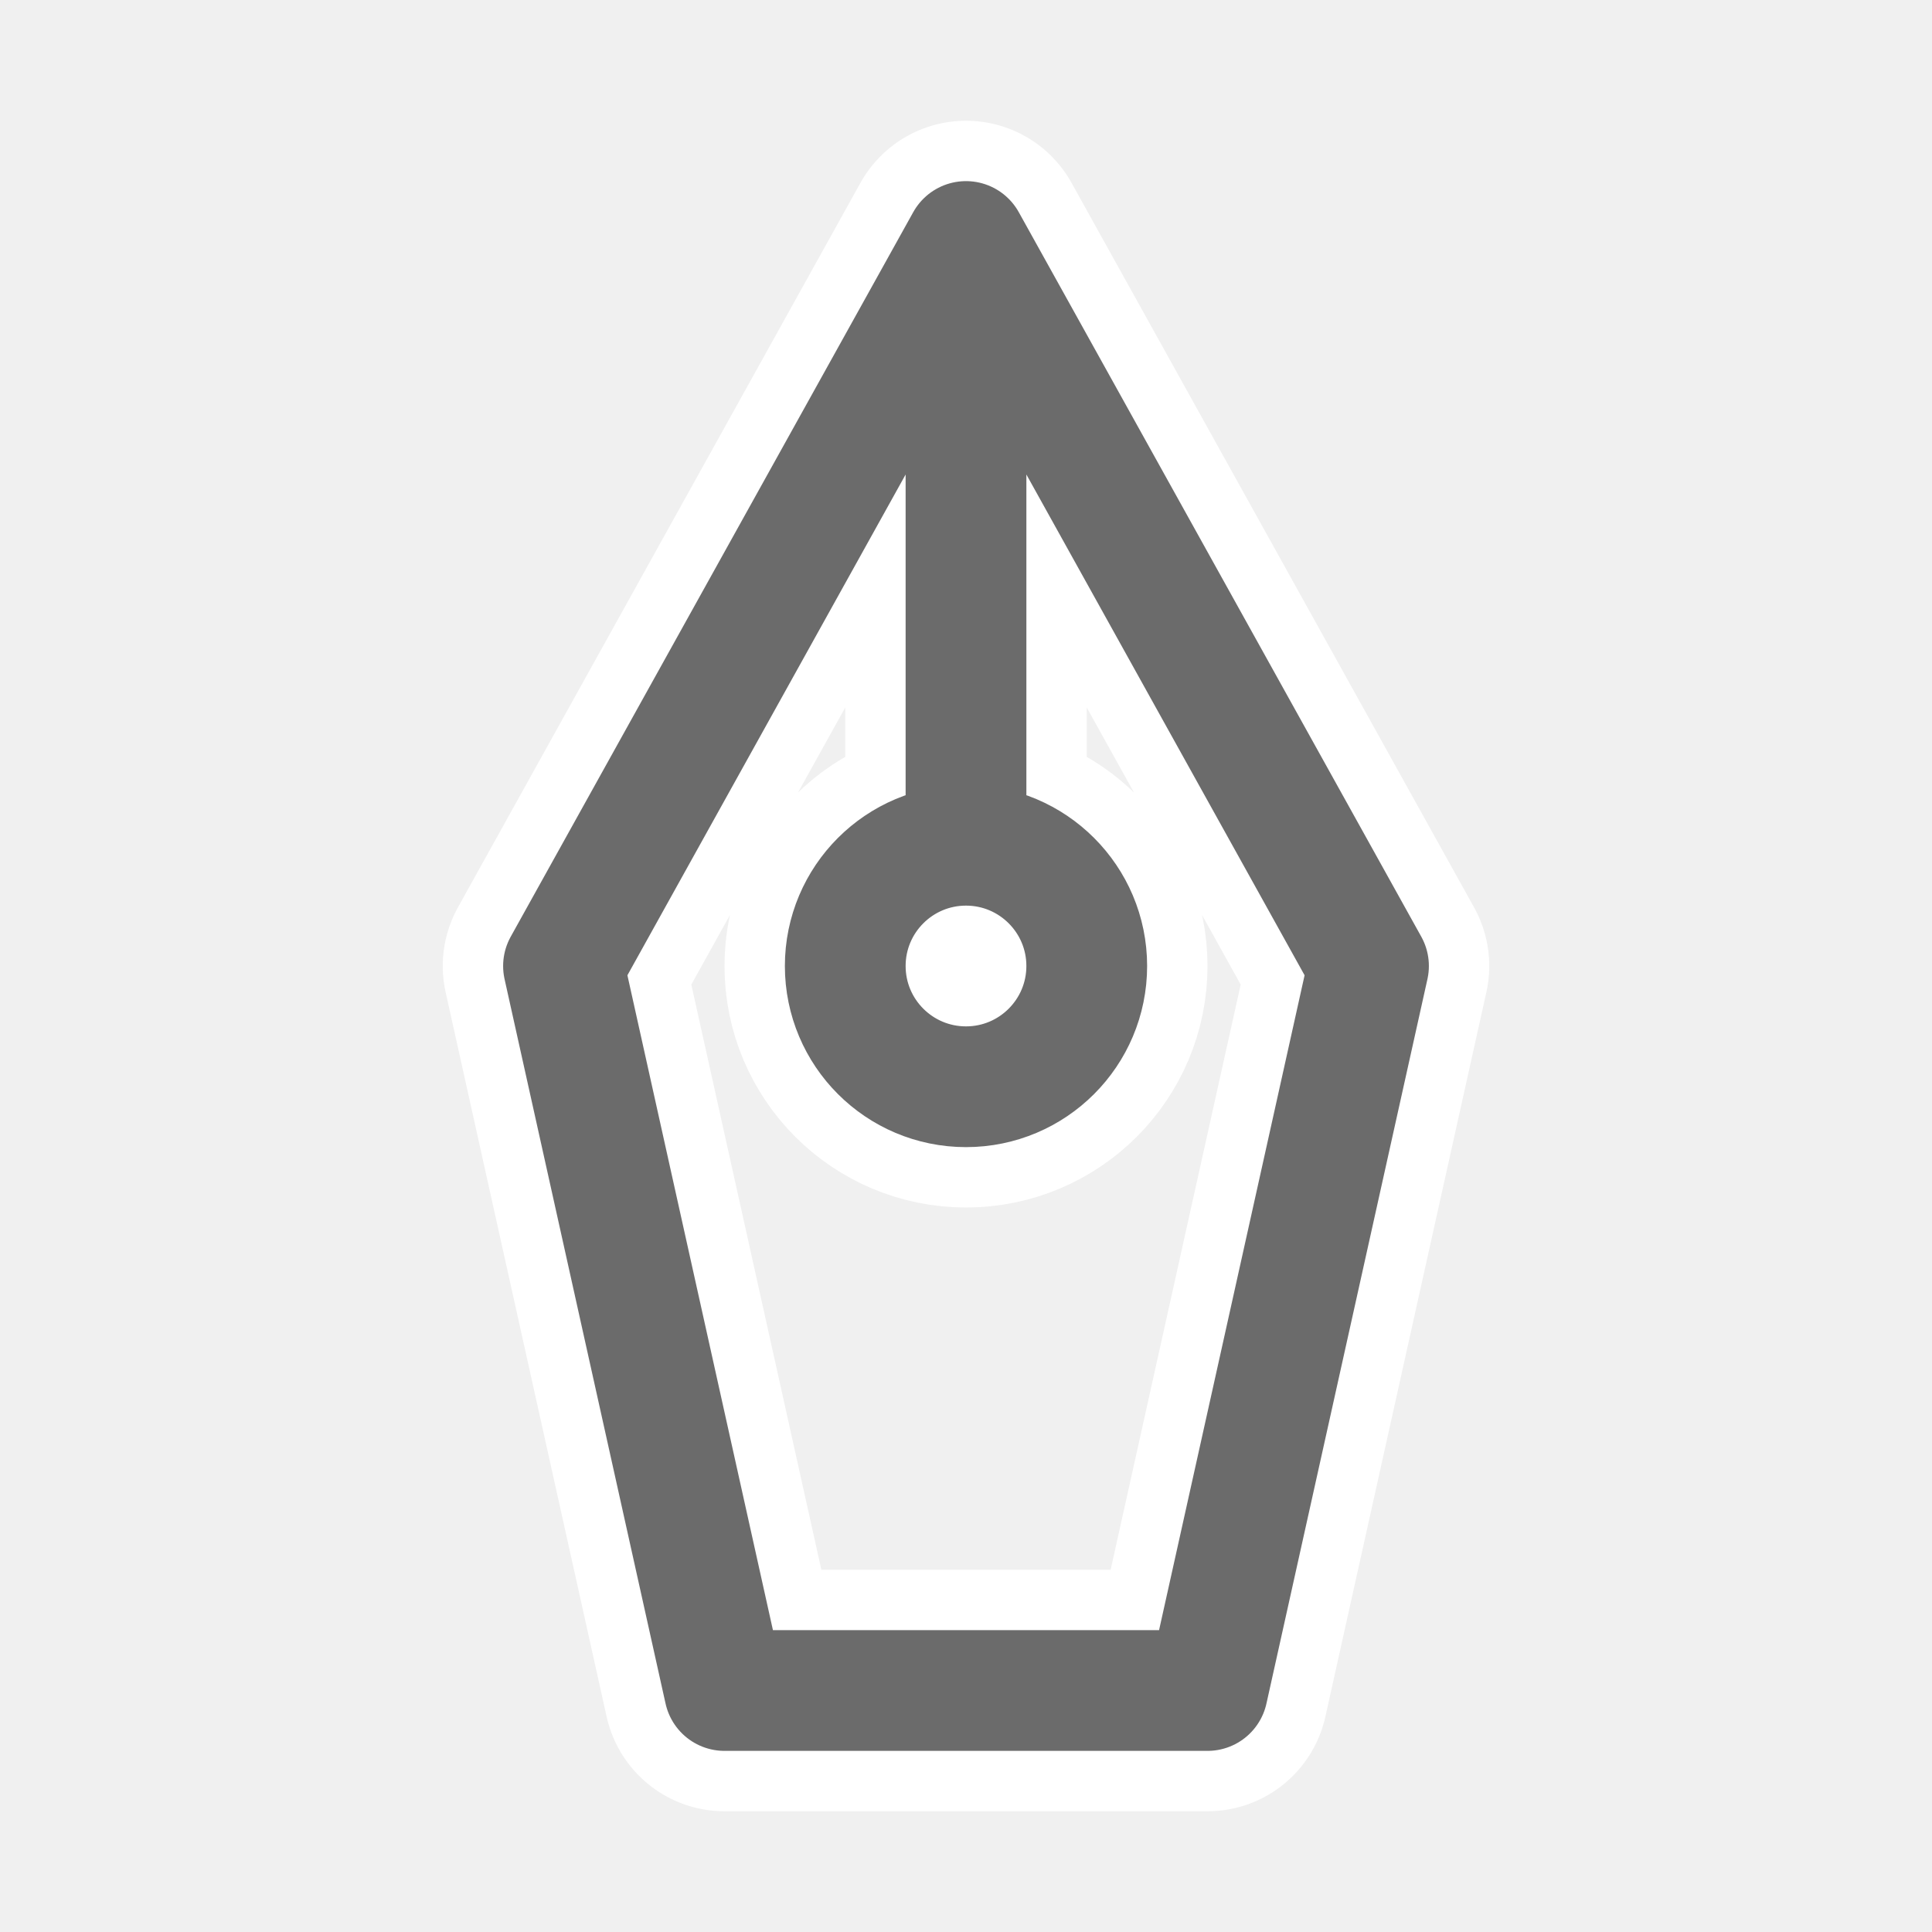
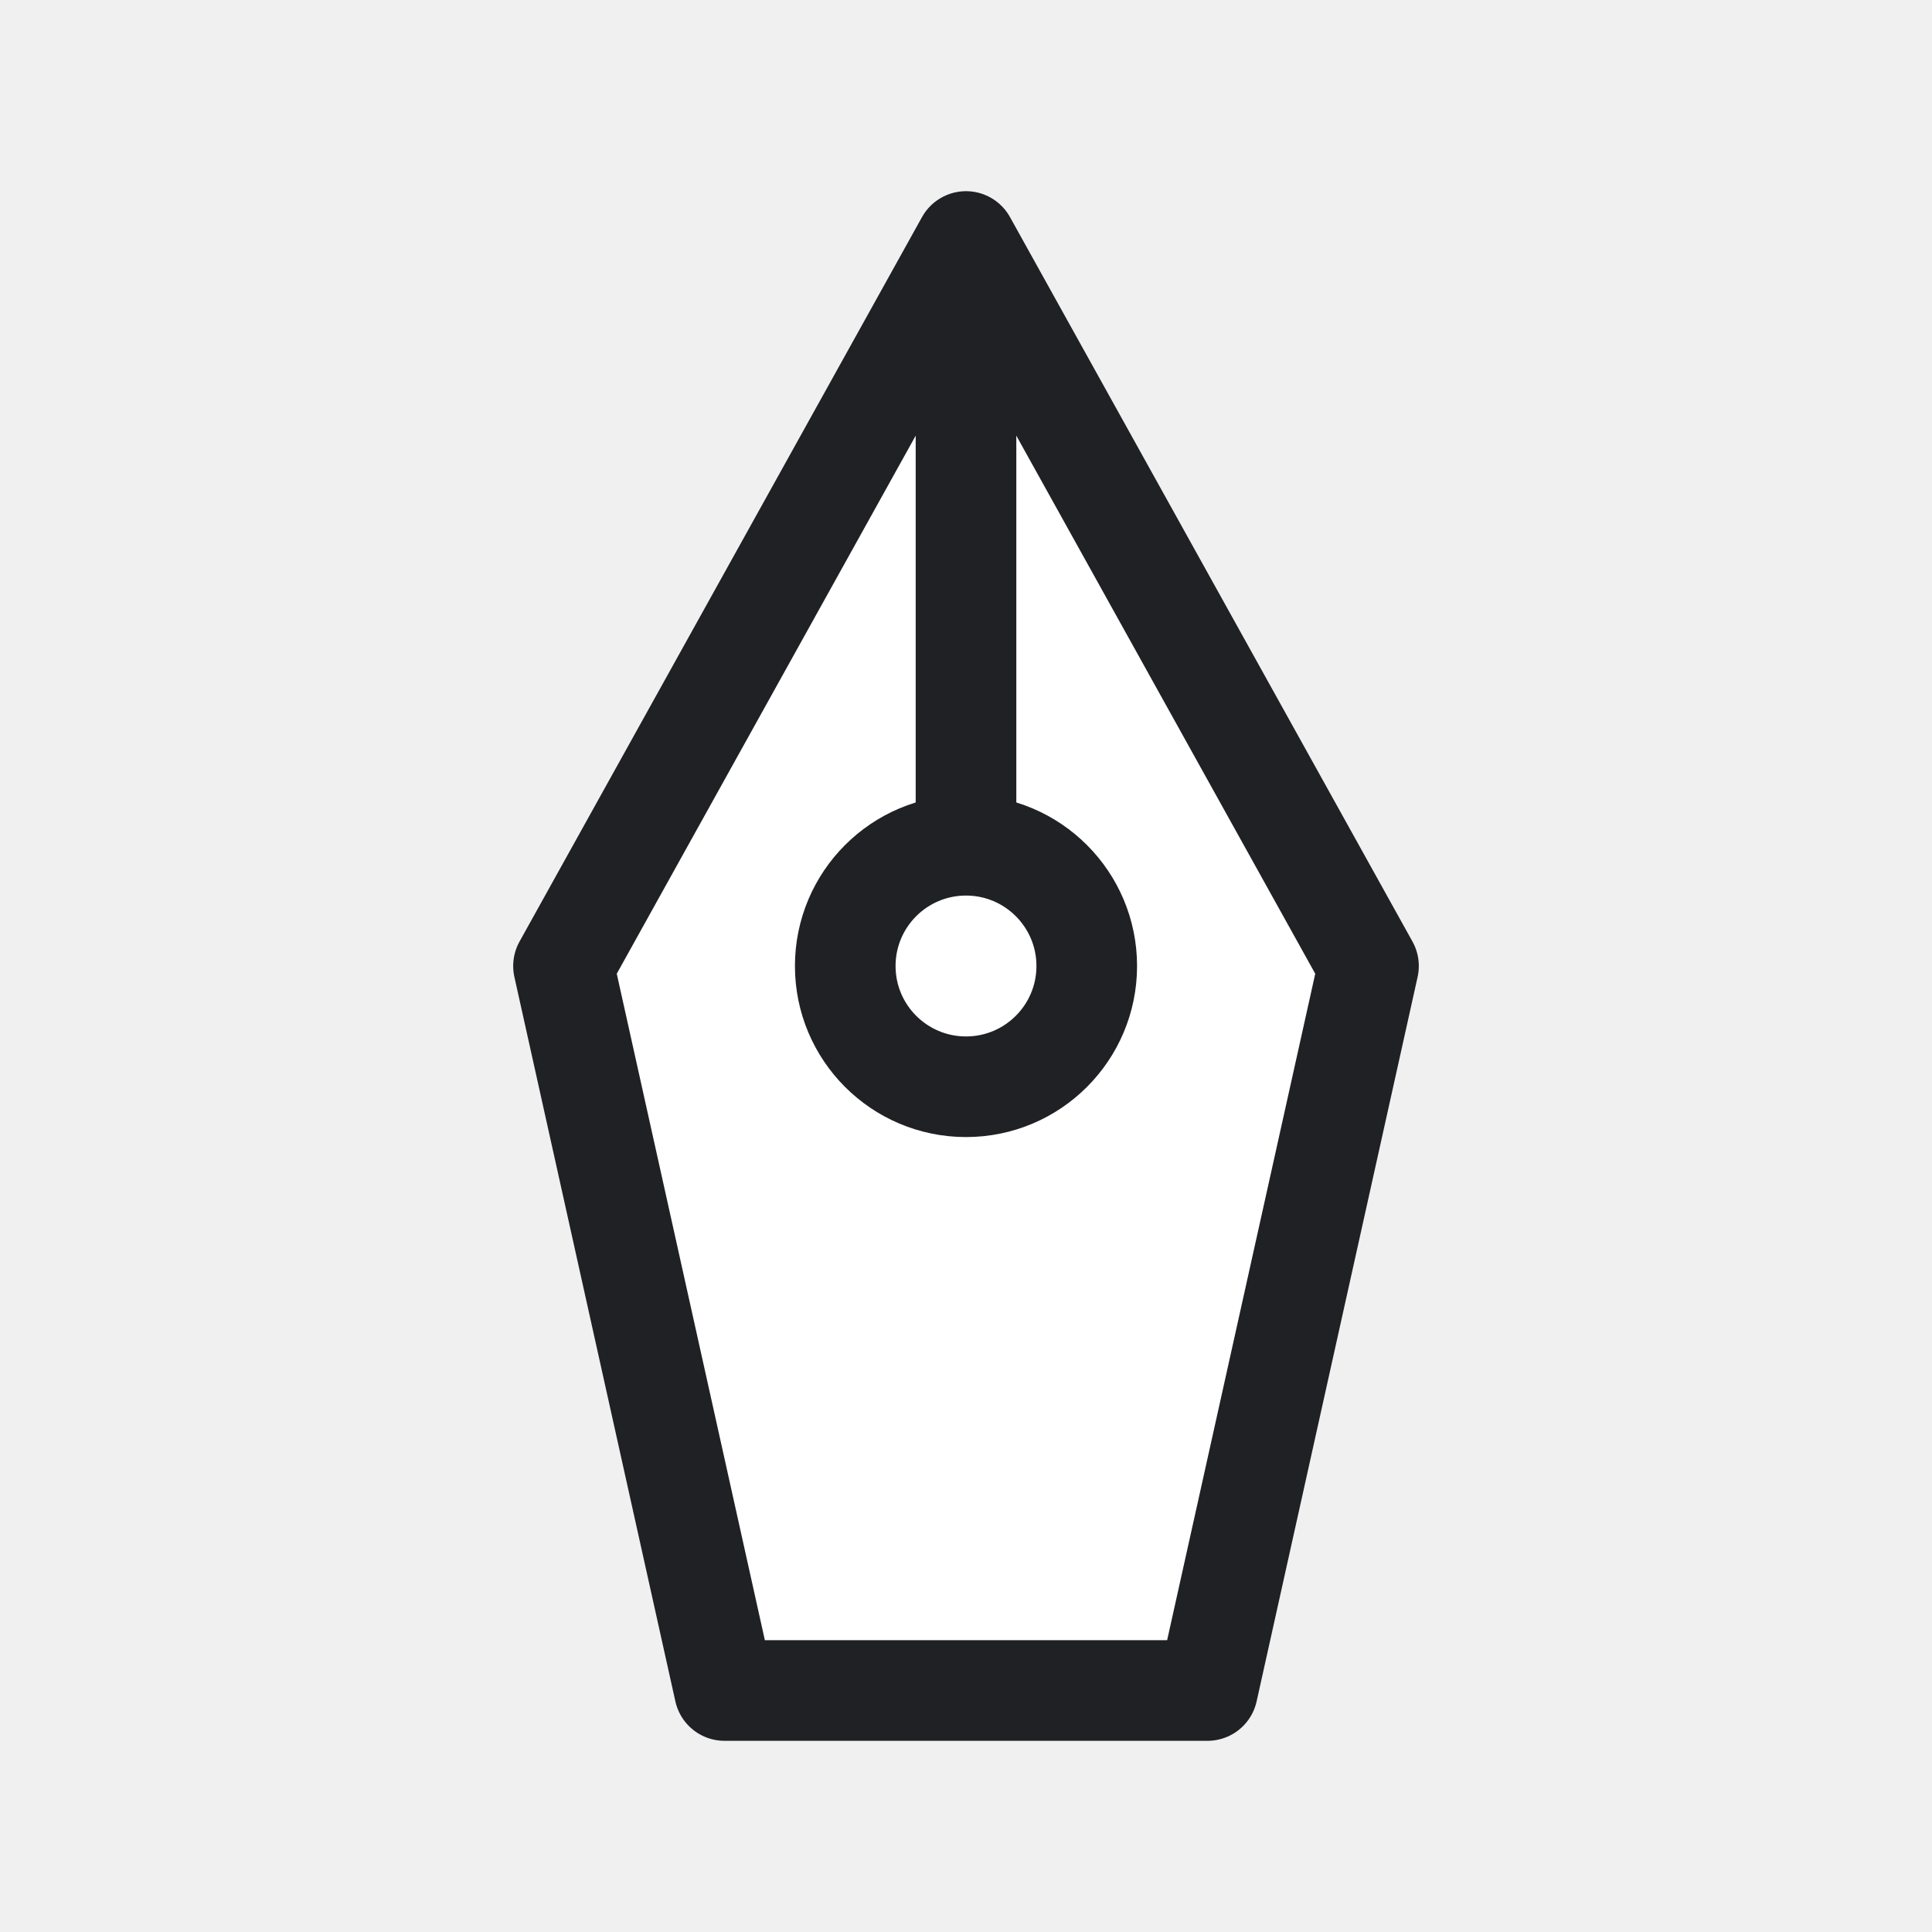
<svg xmlns="http://www.w3.org/2000/svg" width="24" height="24" viewBox="0 0 24 24">
-   <path d="M12 3 7 12l2 9h6l2-9-5-9z M12 3v7 M13.5 12a1.5 1.5 0 1 1-3 0 1.5 1.5 0 0 1 3 0" fill="none" stroke="#fff" stroke-width="3" stroke-linecap="round" stroke-linejoin="round" />
-   <path d="M12 3 7 12l2 9h6l2-9-5-9z M12 3v7 M13.5 12a1.5 1.5 0 1 1-3 0 1.5 1.5 0 0 1 3 0" fill="none" stroke="#6b6b6b" stroke-width="1.5" stroke-linecap="round" stroke-linejoin="round" />
+   <path d="M12 3 7 12l2 9h6l2-9-5-9z" fill="#fff" stroke="#202124" stroke-width="1.25" stroke-linejoin="round" />
+   <path d="M12 3v7" fill="none" stroke="#202124" stroke-width="1.25" />
+   <circle cx="12" cy="12" r="1.5" fill="#fff" stroke="#202124" stroke-width="1.25" />
</svg>
